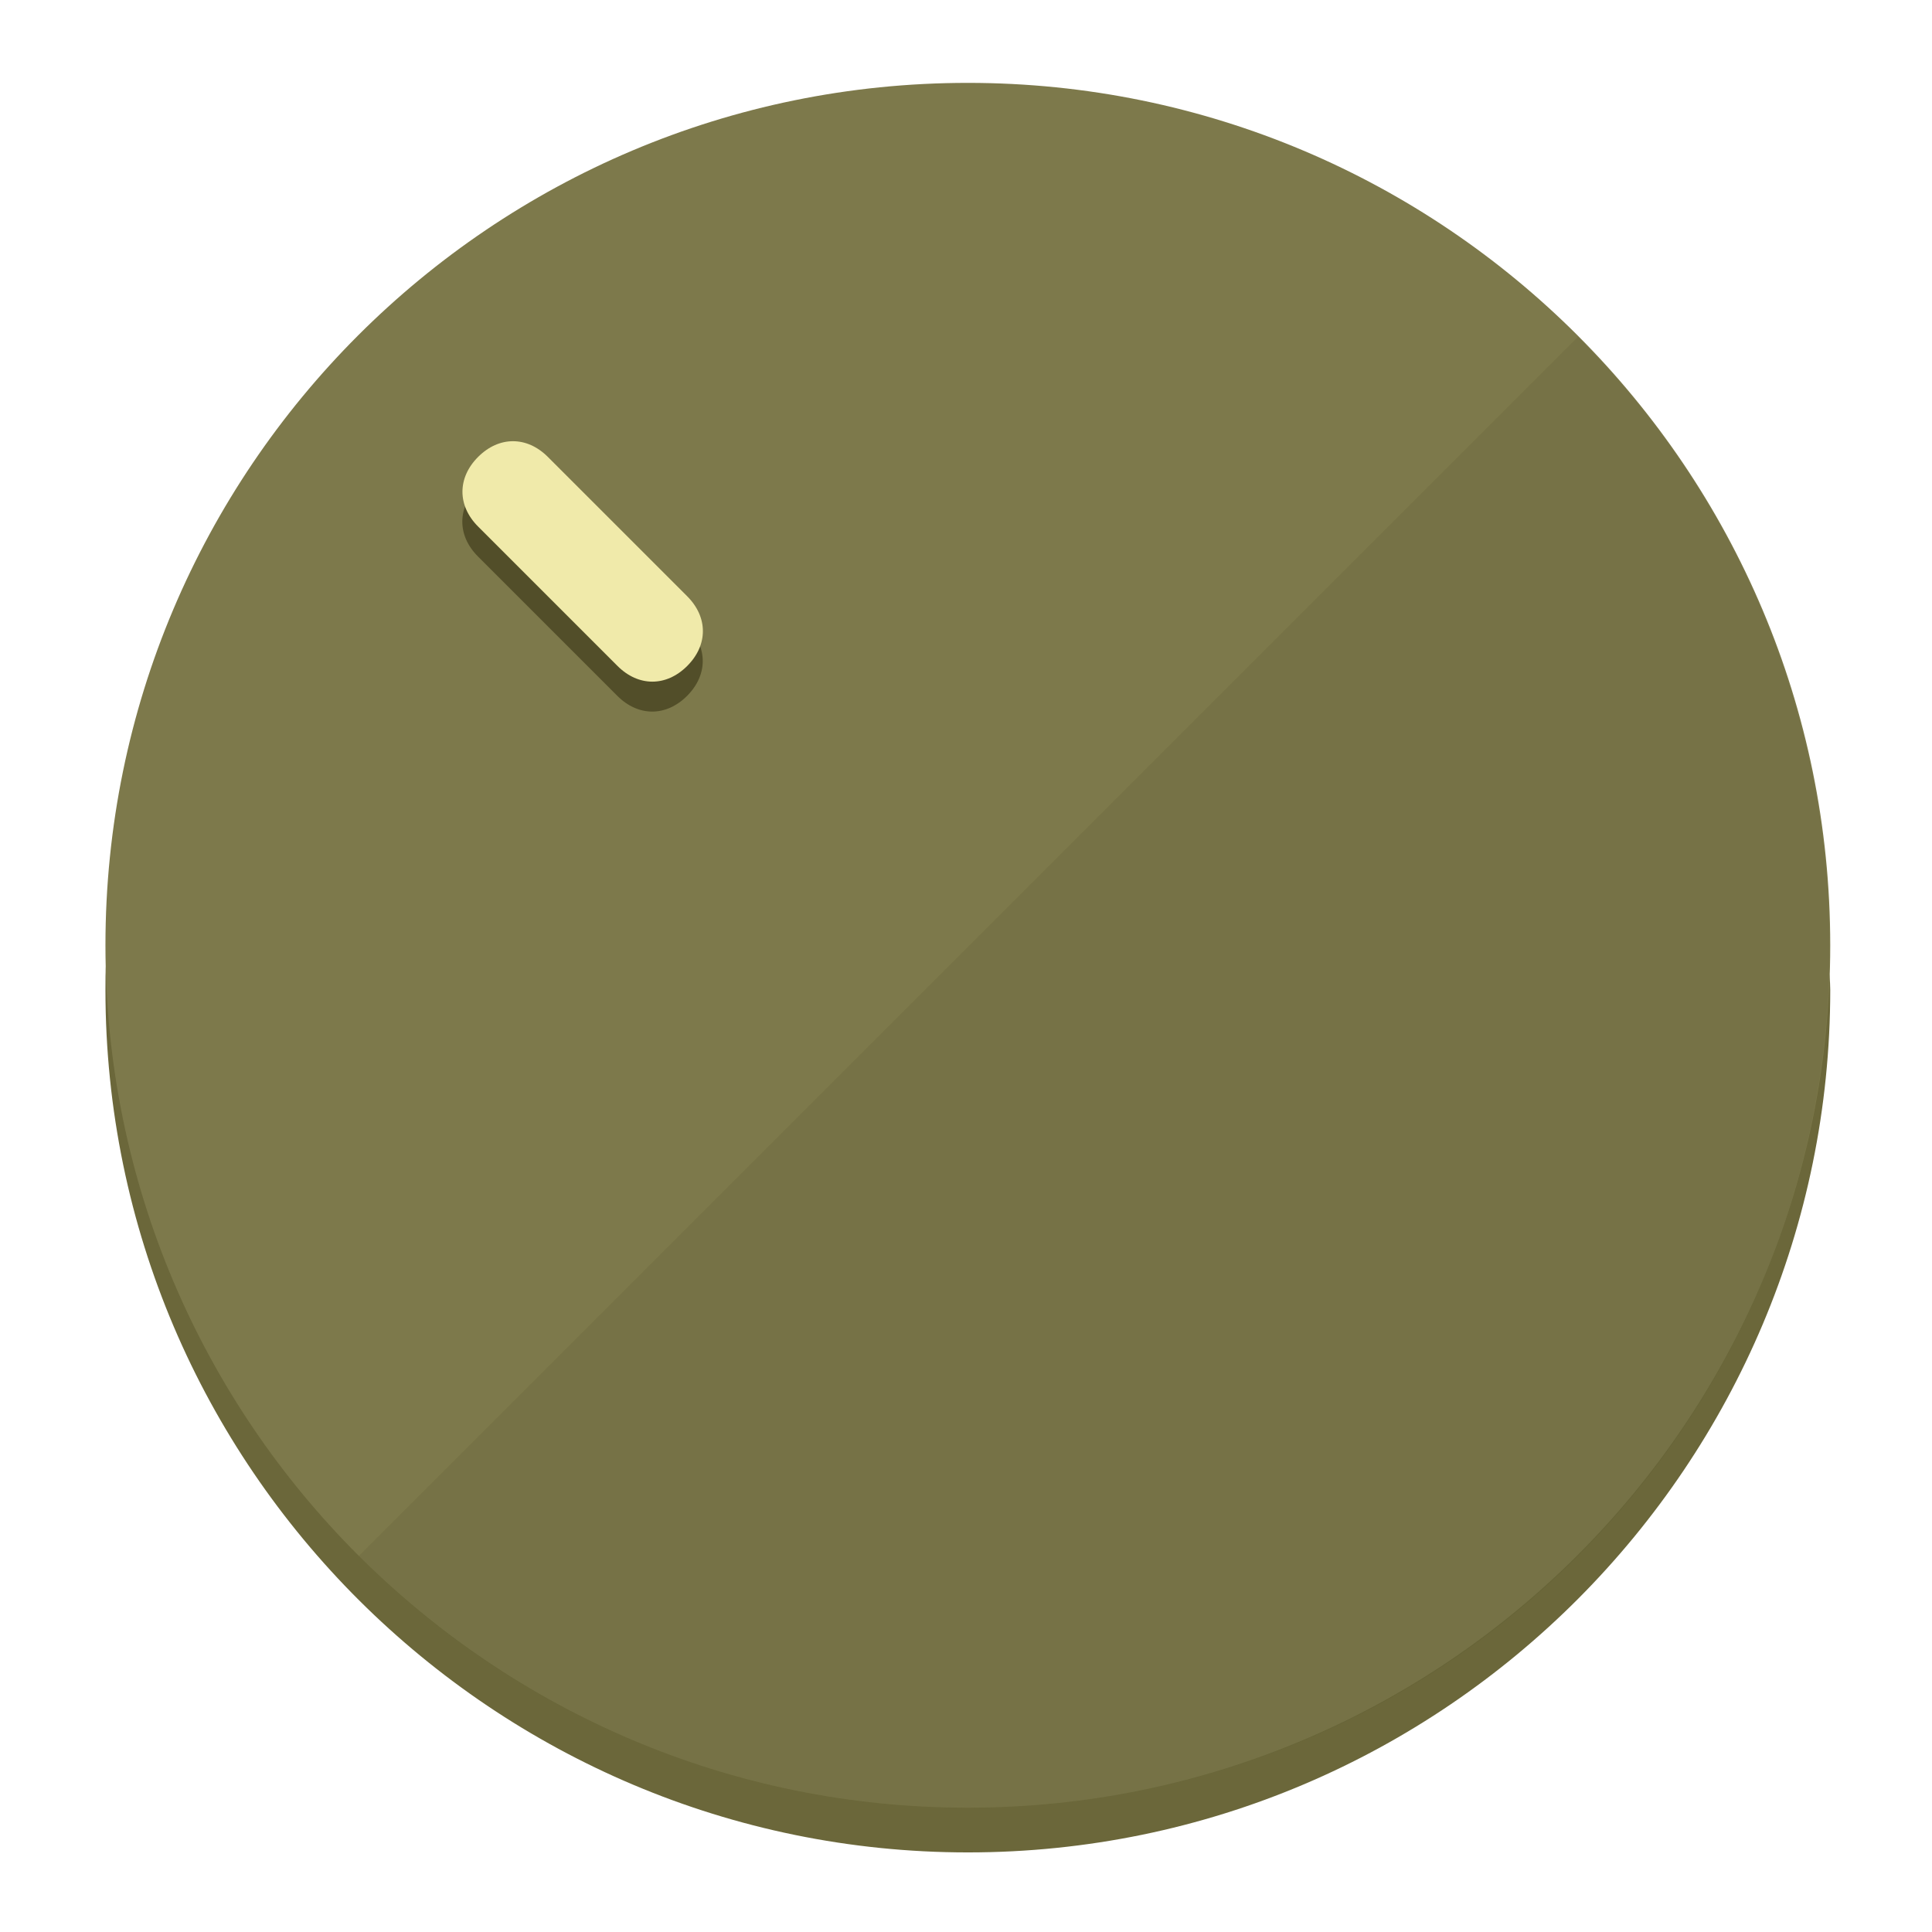
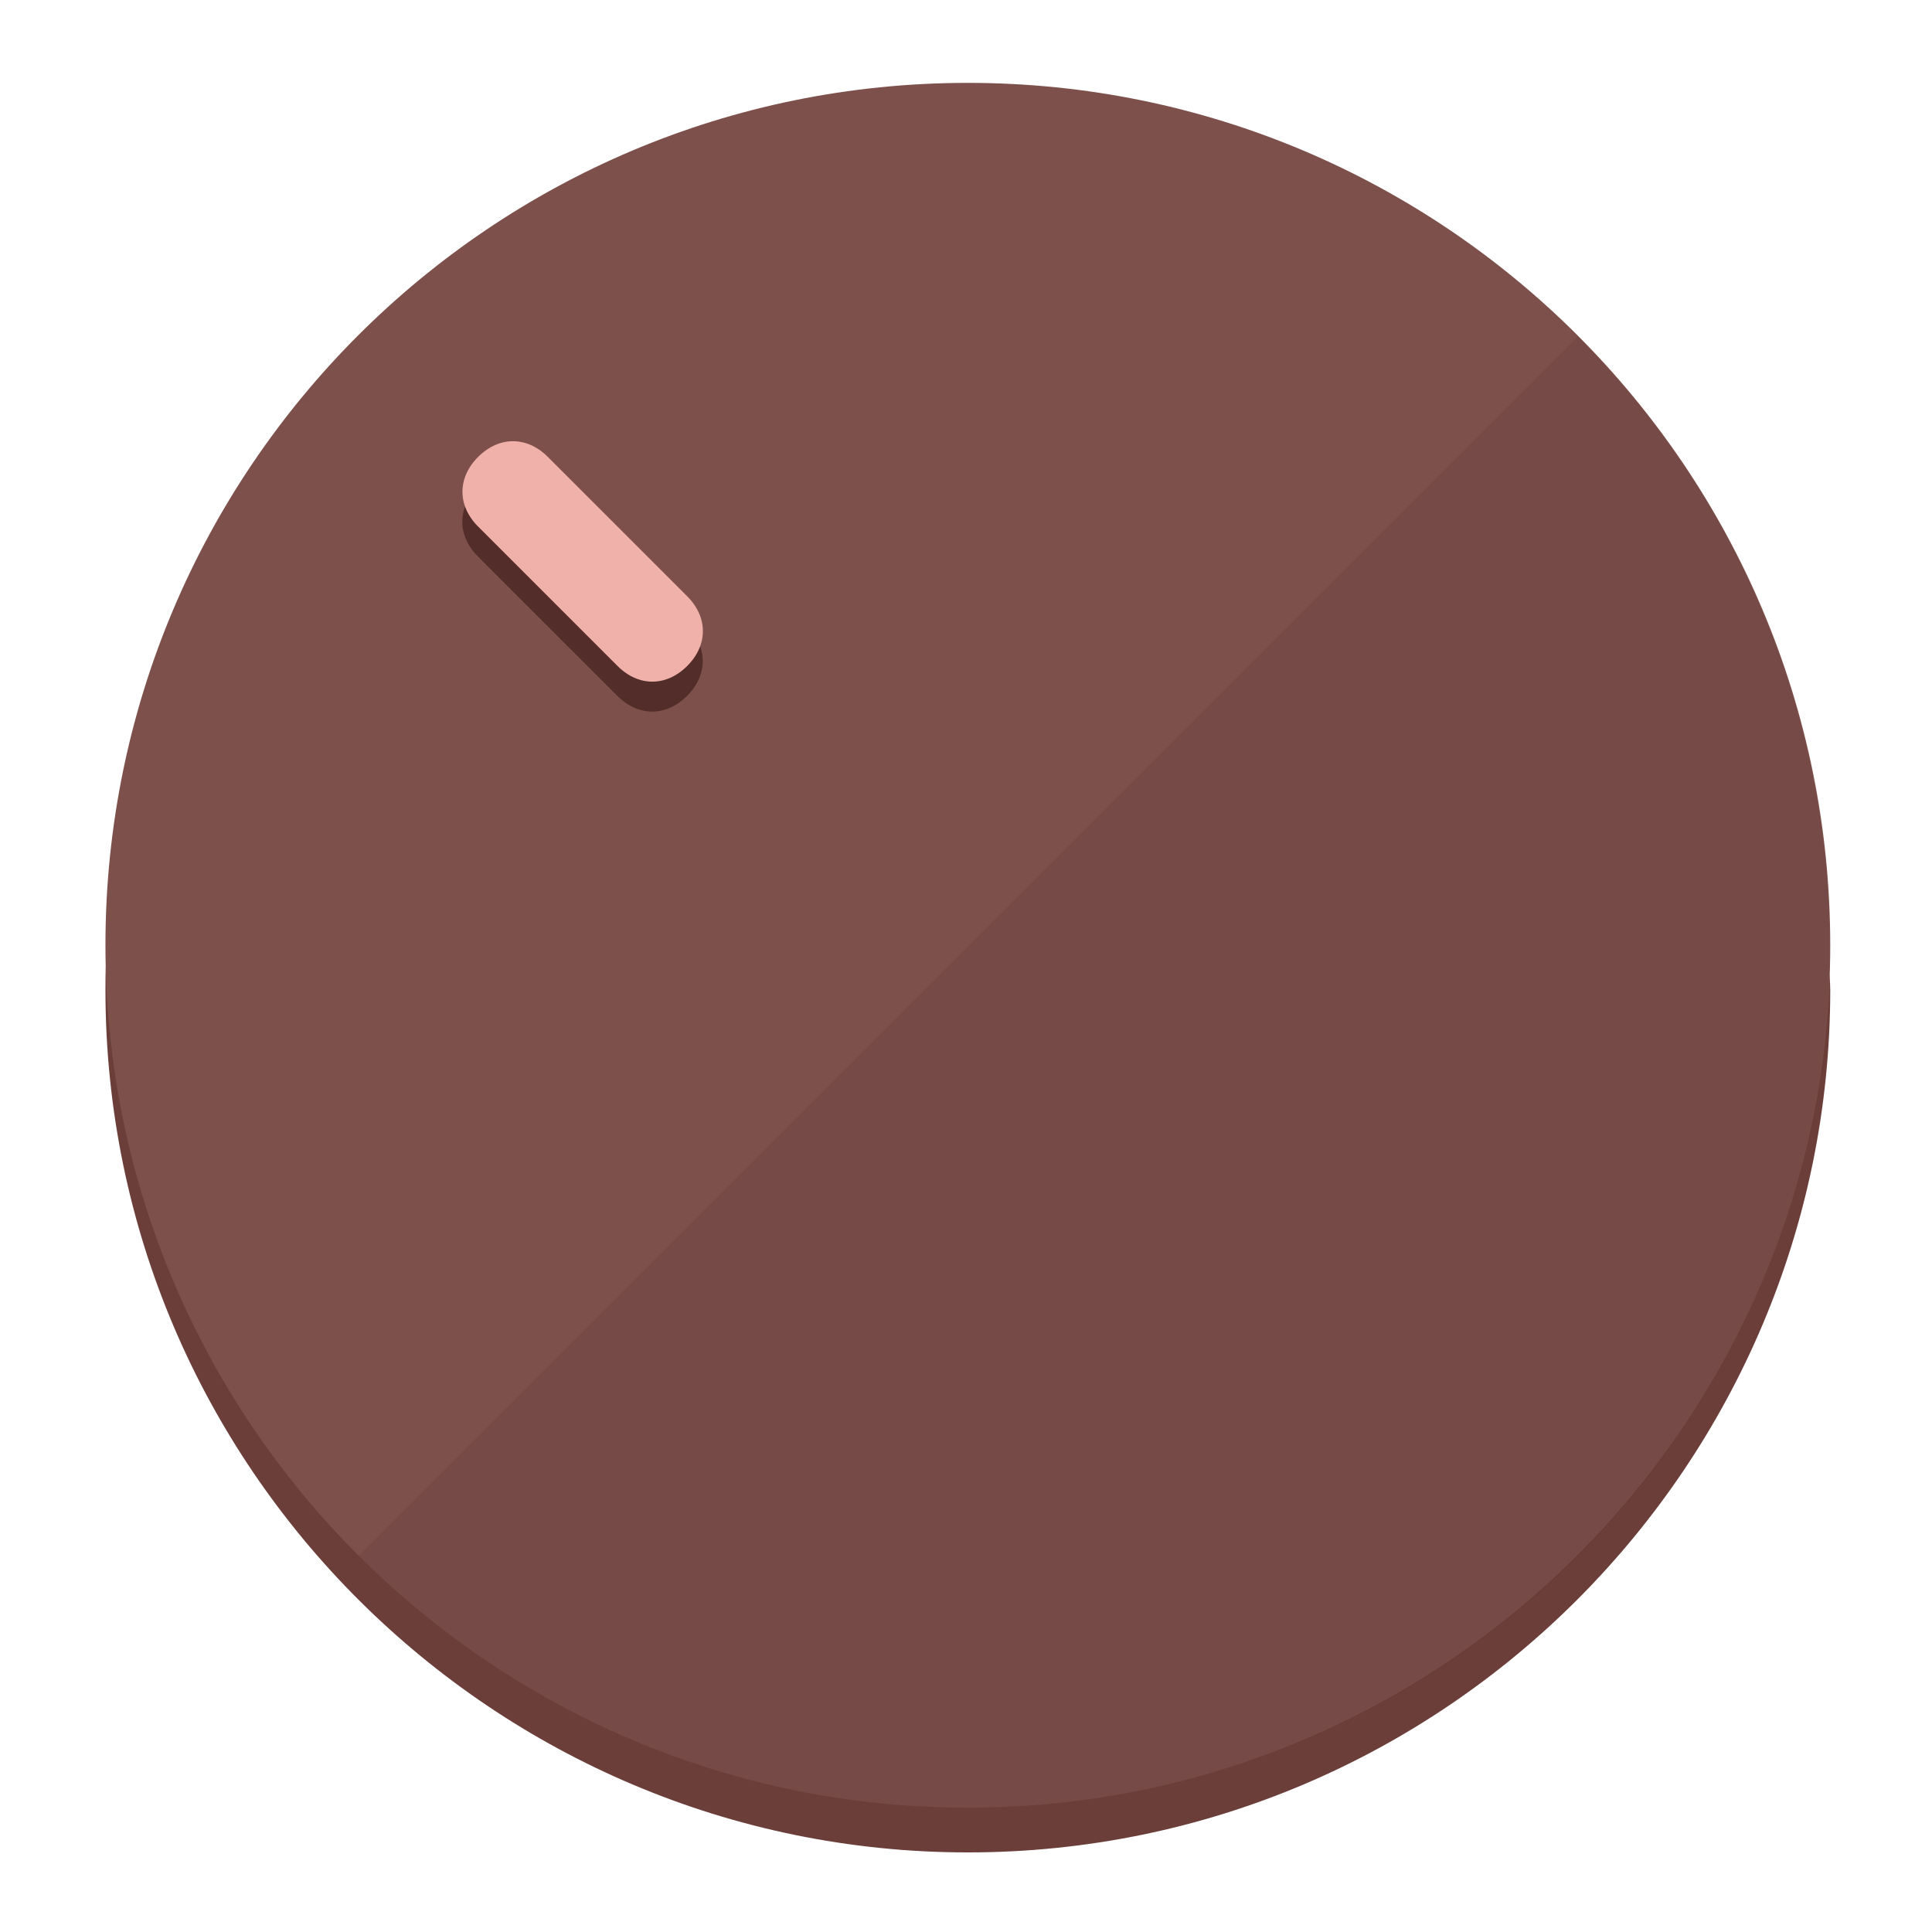
<svg xmlns="http://www.w3.org/2000/svg" height="120px" width="120px" version="1.1" id="Layer_1" viewBox="0 0 496.8 496.8" xml:space="preserve">
  <defs id="defs23" />
  <g id="g3158">
-     <path style="display:inline;fill:#6B673A;fill-opacity:1;stroke-width:1.584" d="m 248.875,445.92 c 116.582,0 212.89,-91.238 220.493,-205.286 0,5.069 1.267,8.87 1.267,13.939 0,121.651 -98.842,221.76 -221.76,221.76 -121.651,0 -221.76,-98.842 -221.76,-221.76 0,-5.069 0,-8.87 1.267,-13.939 7.603,114.048 103.91,205.286 220.493,205.286 z" id="path8" />
-     <circle style="display:inline;fill:#7D794B;fill-opacity:1;stroke-width:1.584" cx="248.875" cy="243.071" r="221.76" id="circle12" />
-     <path style="display:inline;fill:#524E29;fill-opacity:0.154;stroke-width:1.587" d="m 405.744,86.606 c 86.308,86.308 86.308,227.193 0,313.5 -86.308,86.308 -227.193,86.308 -313.5,0" id="path14" />
+     <path style="display:inline;fill:#6B3E3A;fill-opacity:1;stroke-width:1.584" d="m 248.875,445.92 c 116.582,0 212.89,-91.238 220.493,-205.286 0,5.069 1.267,8.87 1.267,13.939 0,121.651 -98.842,221.76 -221.76,221.76 -121.651,0 -221.76,-98.842 -221.76,-221.76 0,-5.069 0,-8.87 1.267,-13.939 7.603,114.048 103.91,205.286 220.493,205.286 z" id="path8" />
+     <circle style="display:inline;fill:#7D504B;fill-opacity:1;stroke-width:1.584" cx="248.875" cy="243.071" r="221.76" id="circle12" />
+     <path style="display:inline;fill:#522D29;fill-opacity:0.154;stroke-width:1.587" d="m 405.744,86.606 c 86.308,86.308 86.308,227.193 0,313.5 -86.308,86.308 -227.193,86.308 -313.5,0" id="path14" />
  </g>
  <g id="g3198">
    <circle style="display:none;fill:#000000;fill-opacity:0;stroke-width:1.584" cx="3.454" cy="347.932" r="221.76" id="circle12-3" transform="rotate(-45)" />
-     <path style="display:inline;fill:#524E29;fill-opacity:1;stroke-width:1.584" d="m 176.674,161.024 c 5.376,5.376 5.376,12.545 -1e-5,17.921 v 0 c -5.376,5.376 -12.545,5.376 -17.921,0 L 122.911,143.103 c -5.376,-5.376 -5.376,-12.545 10e-6,-17.921 v 0 c 5.376,-5.376 12.545,-5.376 17.921,0 z" id="path3789" />
-     <path style="display:inline;fill:#F0EAAA;stroke-width:1.584" d="m 176.711,153.328 c 5.376,5.376 5.376,12.545 -1e-5,17.921 v 0 c -5.376,5.376 -12.545,5.376 -17.921,0 l -35.842,-35.842 c -5.376,-5.376 -5.376,-12.545 0,-17.921 v 0 c 5.376,-5.376 12.545,-5.376 17.921,0 z" id="path915" />
+     <path style="display:inline;fill:#522D29;fill-opacity:1;stroke-width:1.584" d="m 176.674,161.024 c 5.376,5.376 5.376,12.545 -1e-5,17.921 v 0 c -5.376,5.376 -12.545,5.376 -17.921,0 L 122.911,143.103 c -5.376,-5.376 -5.376,-12.545 10e-6,-17.921 v 0 c 5.376,-5.376 12.545,-5.376 17.921,0 z" id="path3789" />
+     <path style="display:inline;fill:#F0B1AA;stroke-width:1.584" d="m 176.711,153.328 c 5.376,5.376 5.376,12.545 -1e-5,17.921 v 0 c -5.376,5.376 -12.545,5.376 -17.921,0 l -35.842,-35.842 c -5.376,-5.376 -5.376,-12.545 0,-17.921 v 0 c 5.376,-5.376 12.545,-5.376 17.921,0 z" id="path915" />
  </g>
</svg>
